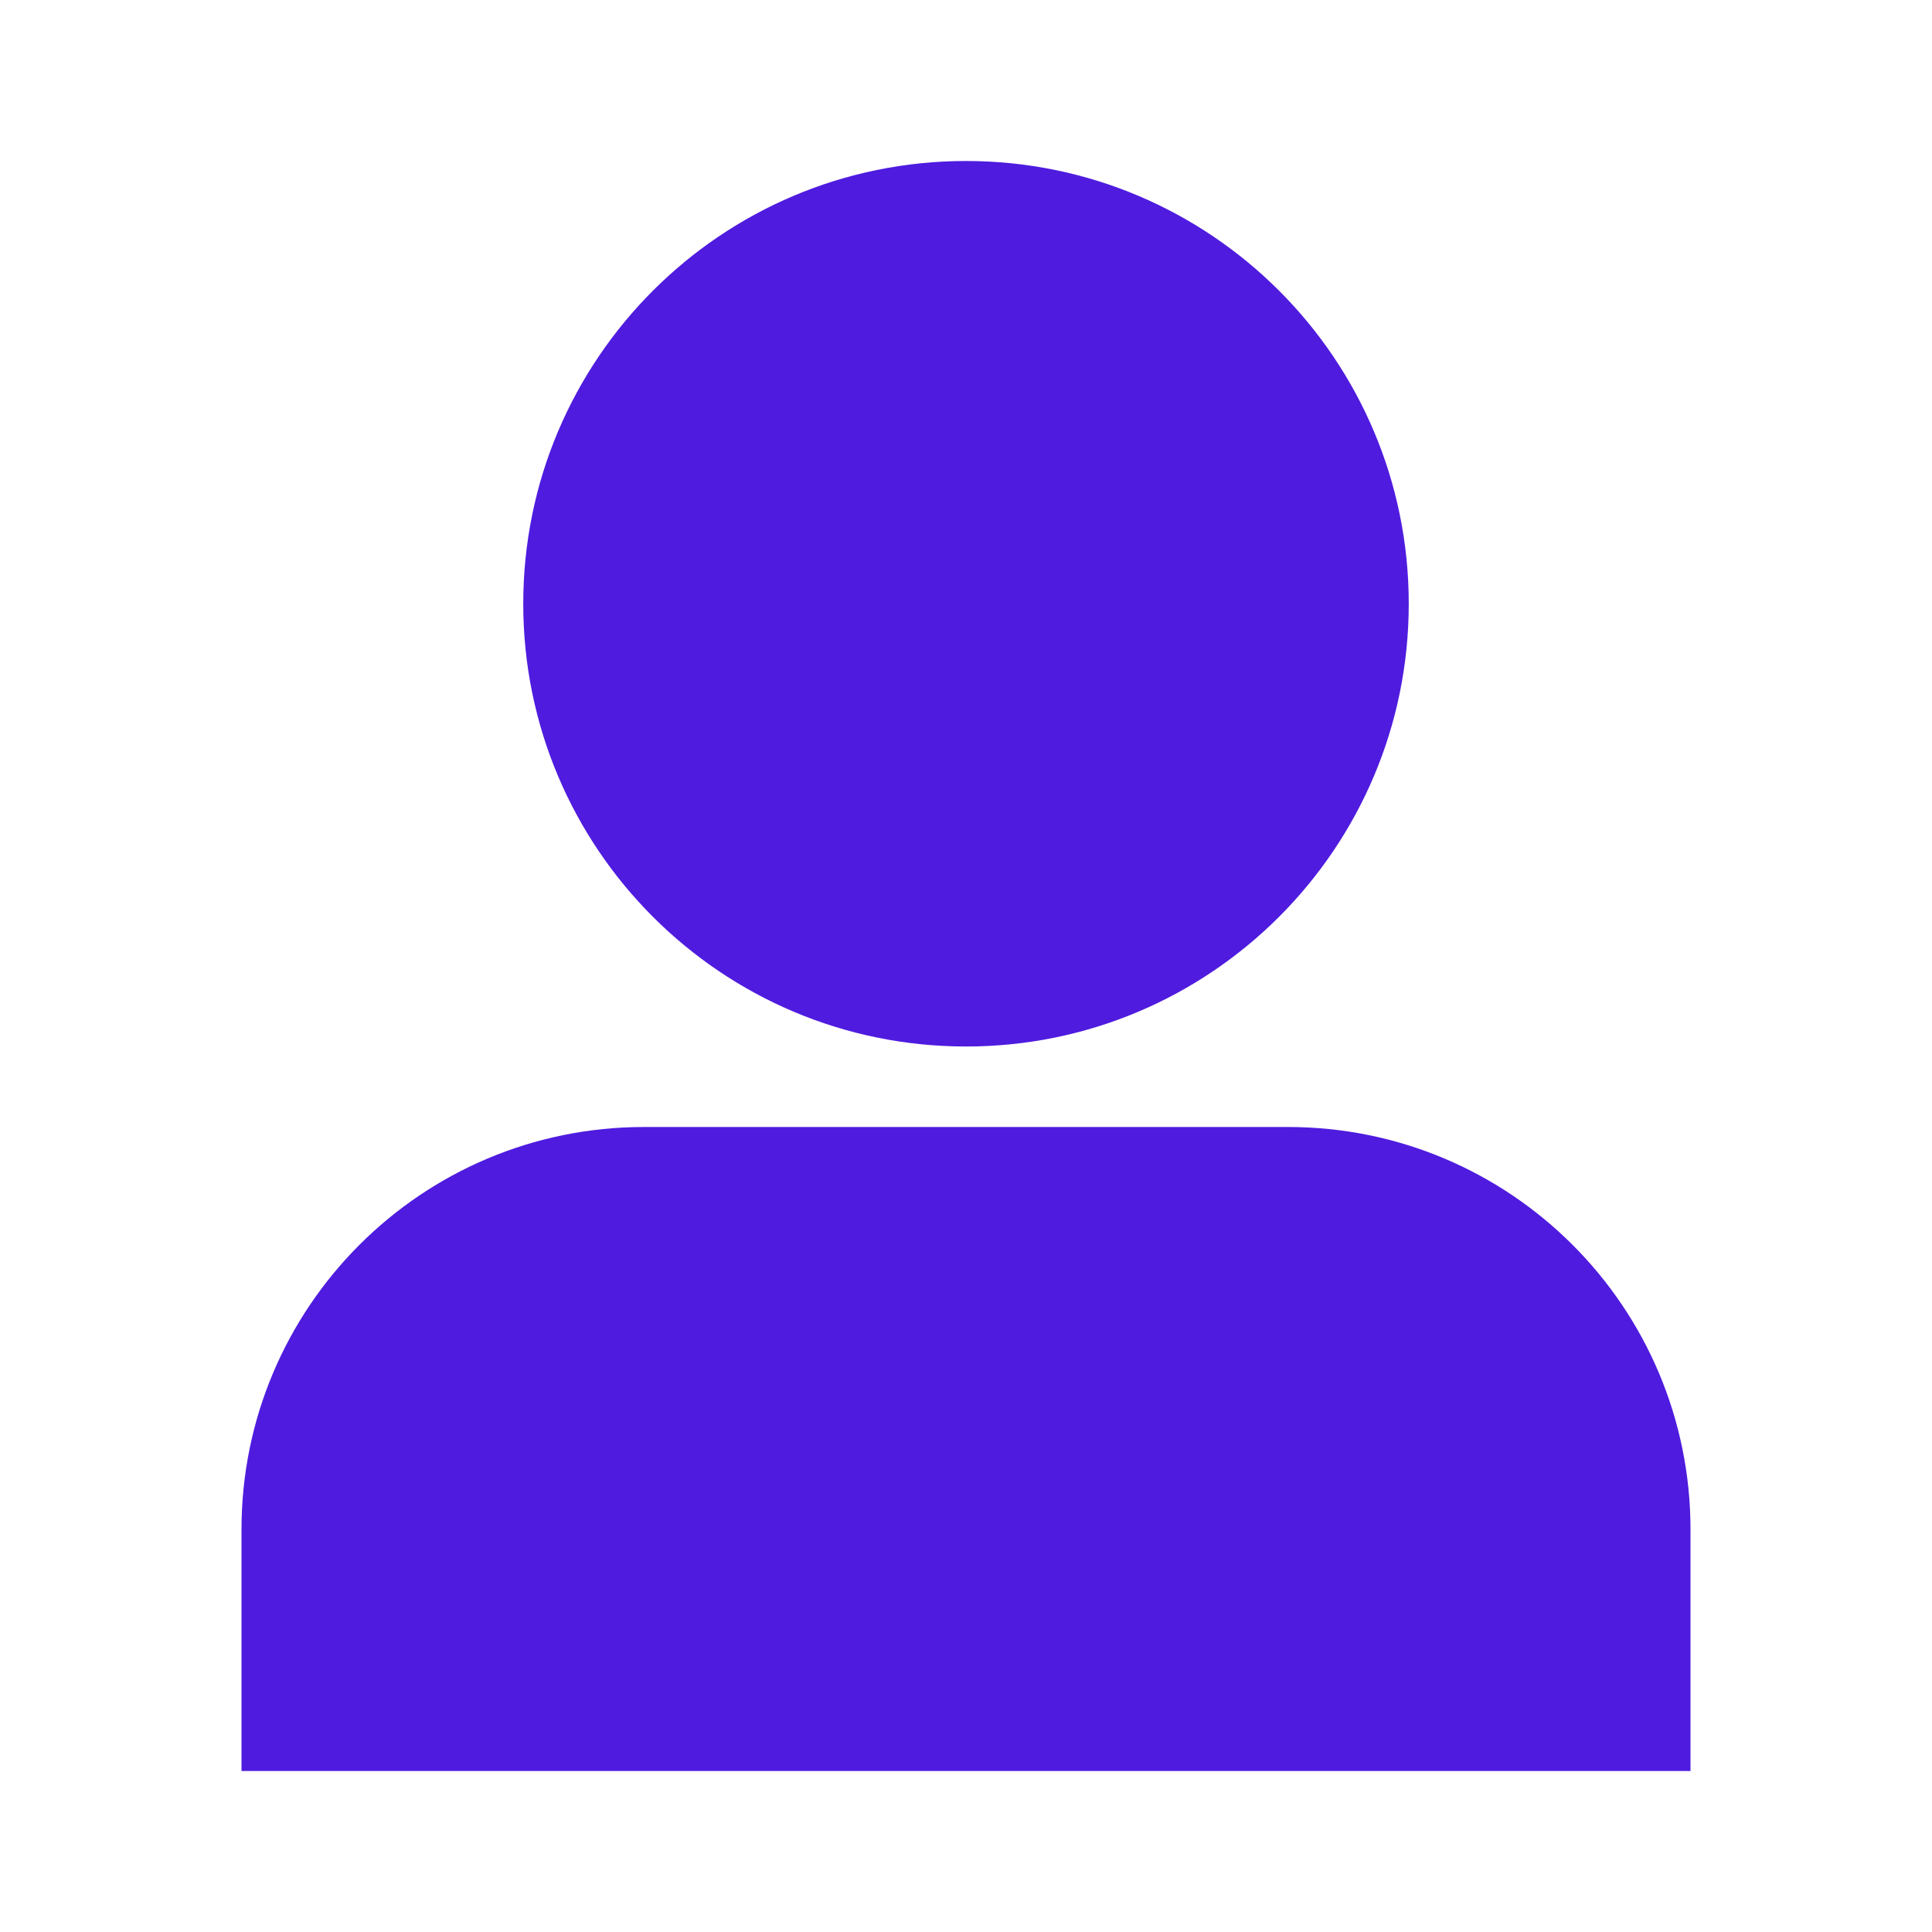
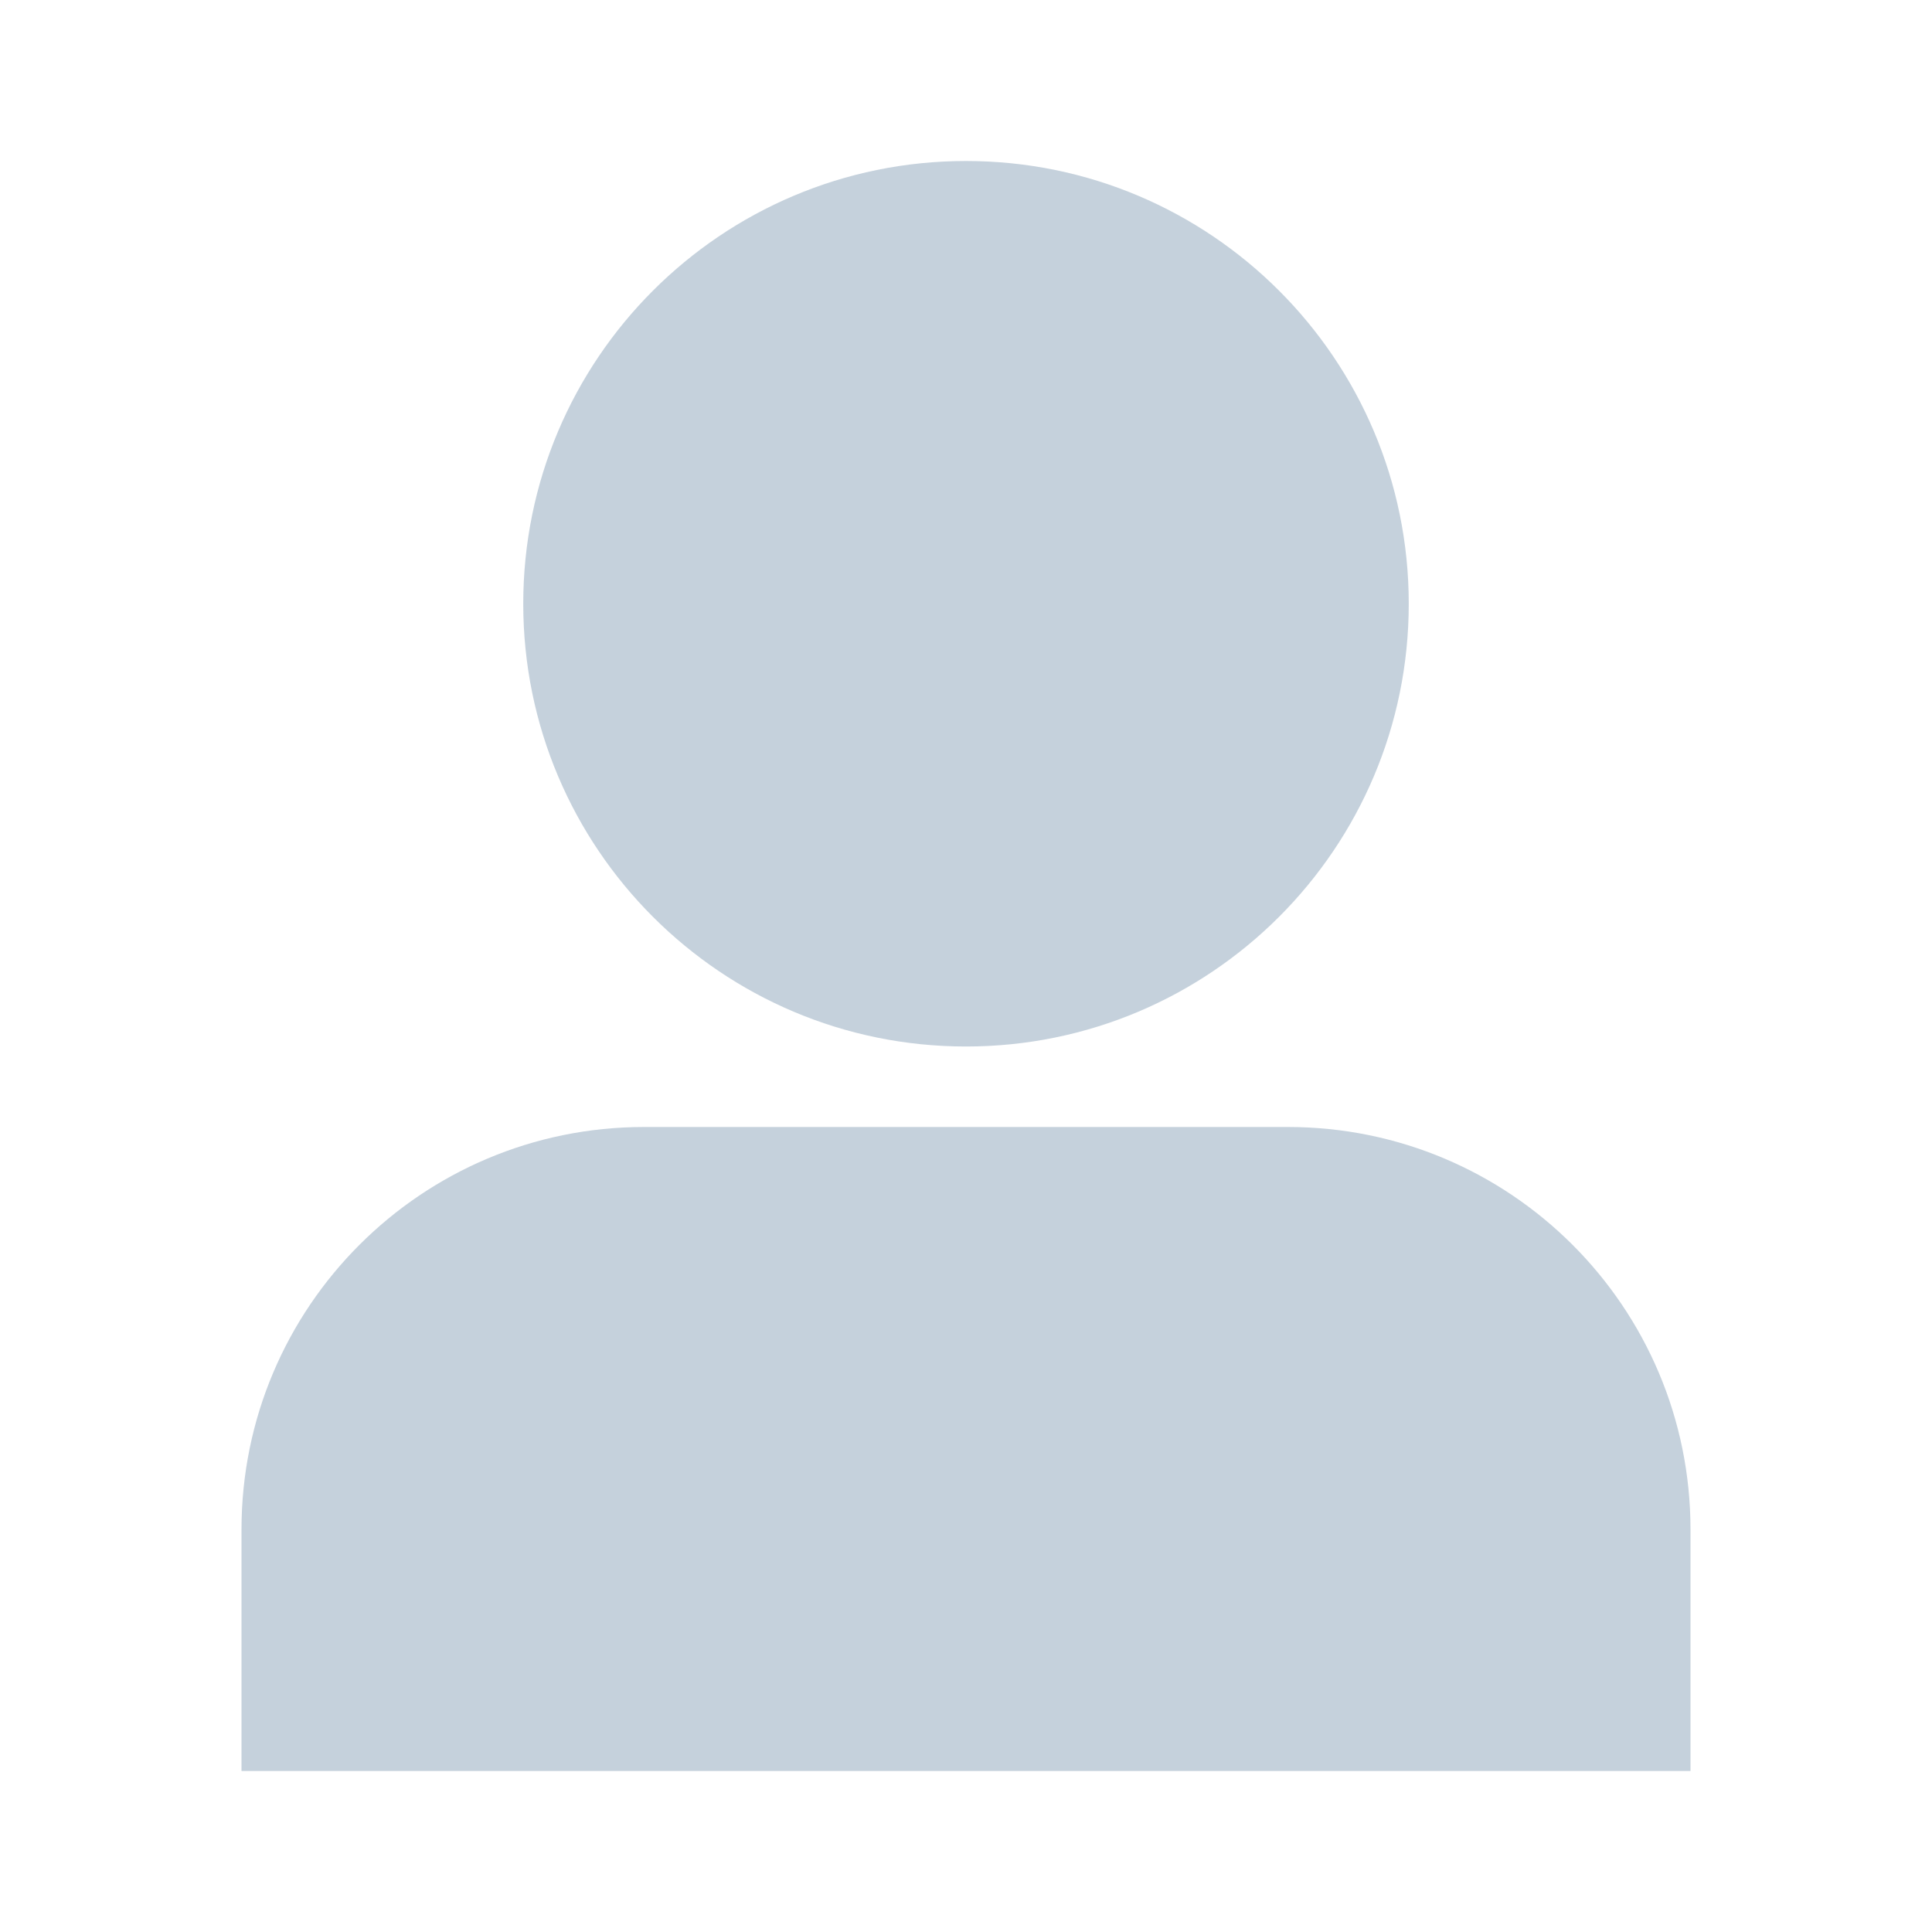
<svg xmlns="http://www.w3.org/2000/svg" width="24" height="24" viewBox="0 0 24 24">
-   <path fill="#4f1bdf" d="M6.5 7.5a5.5 5.5 0 1 1 11 0a5.5 5.5 0 0 1-11 0M3 19a5 5 0 0 1 5-5h8a5 5 0 0 1 5 5v3H3z" />
+   <path fill="#c5d1dc" d="M6.5 7.5a5.5 5.5 0 1 1 11 0a5.5 5.5 0 0 1-11 0M3 19a5 5 0 0 1 5-5h8a5 5 0 0 1 5 5v3H3z" />
</svg>
